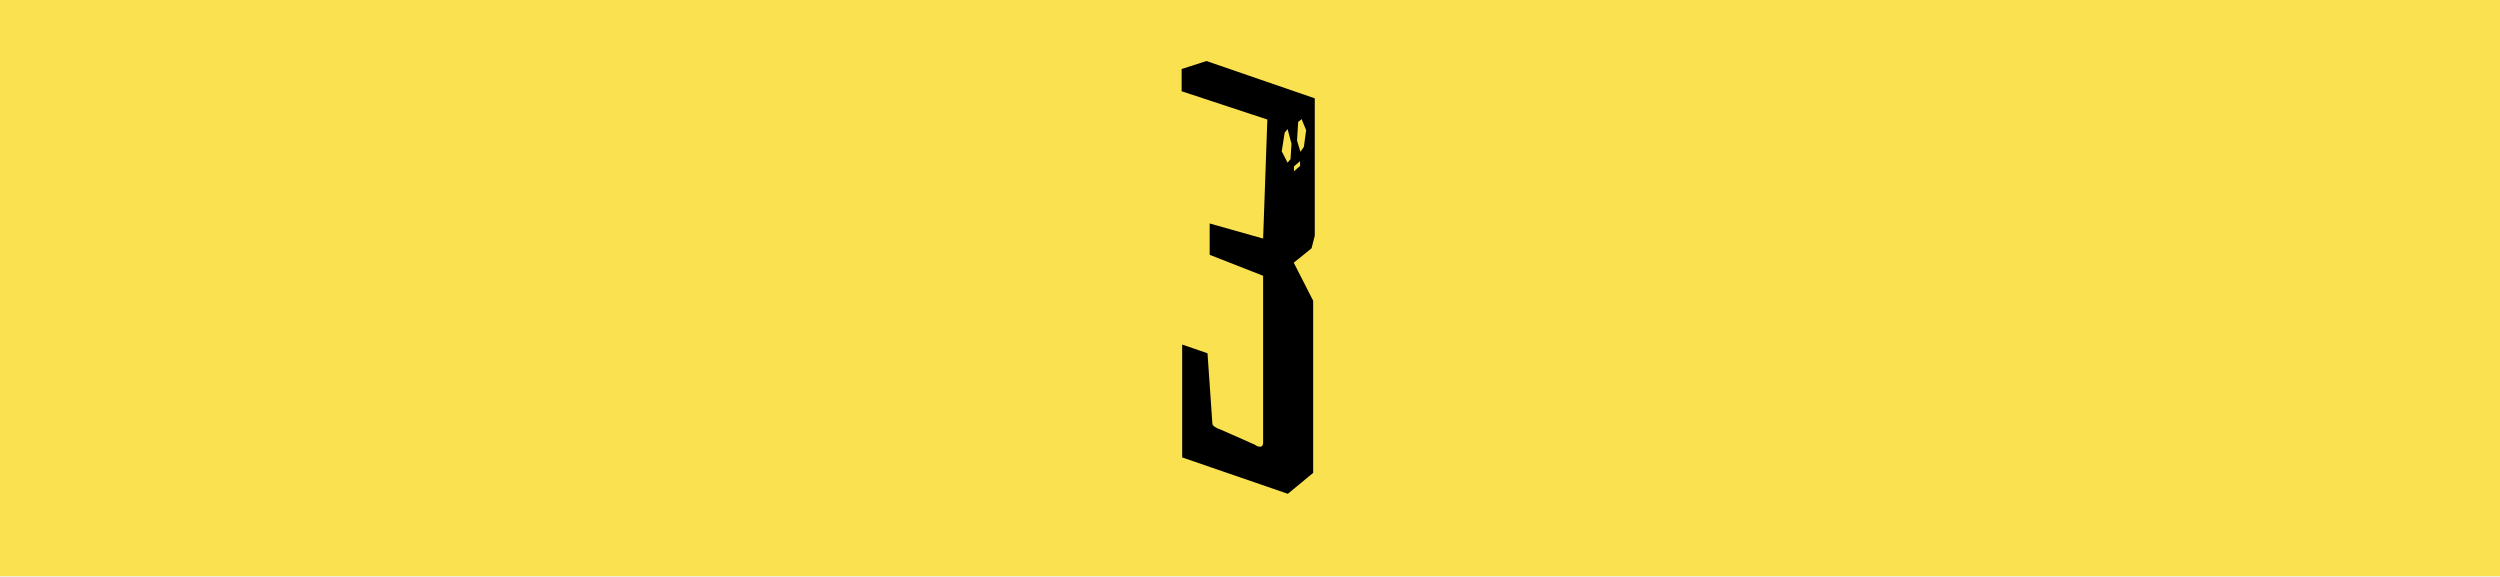
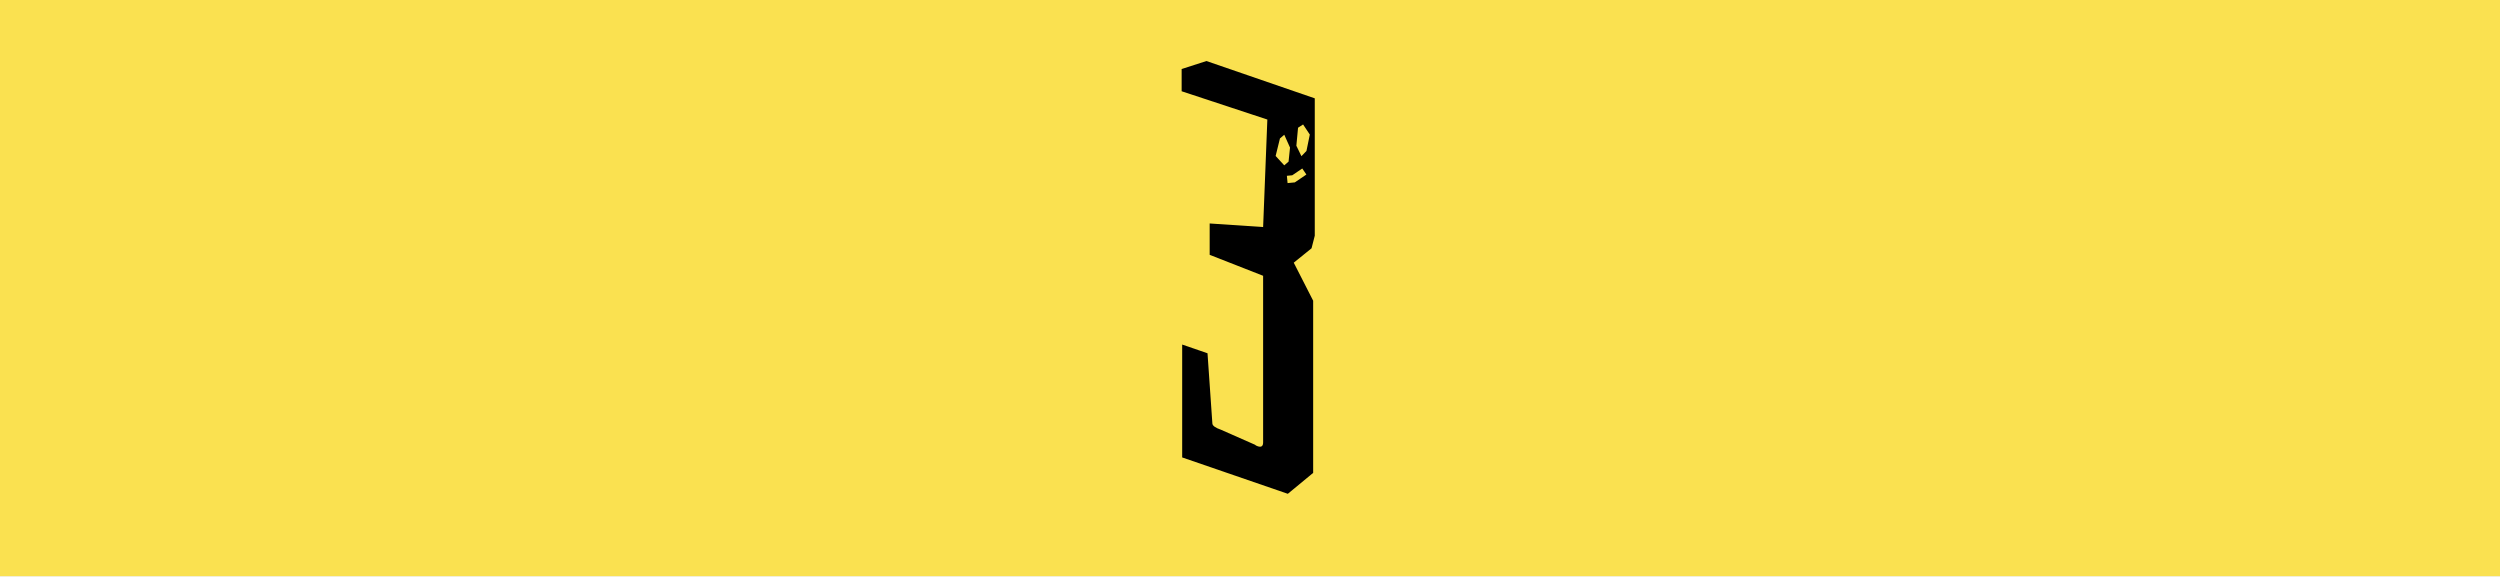
<svg xmlns="http://www.w3.org/2000/svg" width="2048" height="472" viewBox="0 0 2048 472" fill="none">
-   <g clip-path="url(#clip0_2240_142)">
+   <g clip-path="url(#clip0_2241_156)">
    <rect y="-20" width="2048" height="512" fill="#FAE150" />
-     <path d="M1059.84 215.191L1075.74 246.35V387.384L1054.99 404.522L968.442 374.722V282.256L989.195 289.402L993.169 346.81C993.169 348.678 995.524 350.423 1000.23 352.045L1028.12 364.346C1028.42 364.759 1029.15 365.168 1030.33 365.574C1033.27 366.587 1034.75 365.537 1034.75 362.424V225.924L990.961 208.752V183.067L1034.75 195.424L1038.21 97.924L968 74.756V56.543L988.312 49.994L1077.06 80.554V193.101L1074.42 203.397L1059.84 215.191Z" fill="black" />
-     <path d="M1052.4 108.639L1054.8 105.739L1058 117.863L1057.2 130.379L1054.8 133.279L1050 123.977L1052.4 108.639Z" fill="#FAE150" />
-     <path d="M1063.45 99.95L1066.26 97.561L1070 106.65L1068.13 120.318L1065.32 124.384L1062.52 115.124L1063.45 99.95Z" fill="#FAE150" />
-     <line y1="-2" x2="6.625" y2="-2" transform="matrix(0.75471 -0.656059 0 1 1060 140.346)" stroke="#FAE150" stroke-width="4" />
+     <path d="M1059.84 215.191L1075.74 246.35V387.384L1054.99 404.522L968.442 374.722V282.256L989.195 289.402L993.169 346.81C993.169 348.678 995.524 350.423 1000.23 352.045L1028.12 364.346C1028.42 364.759 1029.15 365.168 1030.33 365.574C1033.27 366.587 1034.75 365.537 1034.75 362.424V225.924L990.961 208.752V183.067L1034.75 186L1038.21 97.924L968 74.756V56.543L988.312 49.994L1077.06 80.554V193.101L1074.42 203.397L1059.84 215.191Z" fill="black" />
+     <path d="M1048.53 113.414L1052.07 110.374L1056.78 120.883L1055.6 132.414L1052.07 135.455L1045 127.782L1048.53 113.414Z" fill="#FAE150" />
+     <path d="M1063.36 104.623L1067.49 101.955L1073 110.237L1070.25 123.662L1066.12 127.948L1061.98 119.38L1063.36 104.623Z" fill="#FAE150" />
+     <path d="M1054.5 147L1059.67 146.5L1068.5 140.5" stroke="#FAE150" stroke-width="6" />
  </g>
  <defs>
-     <clipPath id="clip0_2240_142">
+     <clipPath id="clip0_2241_156">
      <rect width="2048" height="472" fill="white" />
    </clipPath>
  </defs>
</svg>
